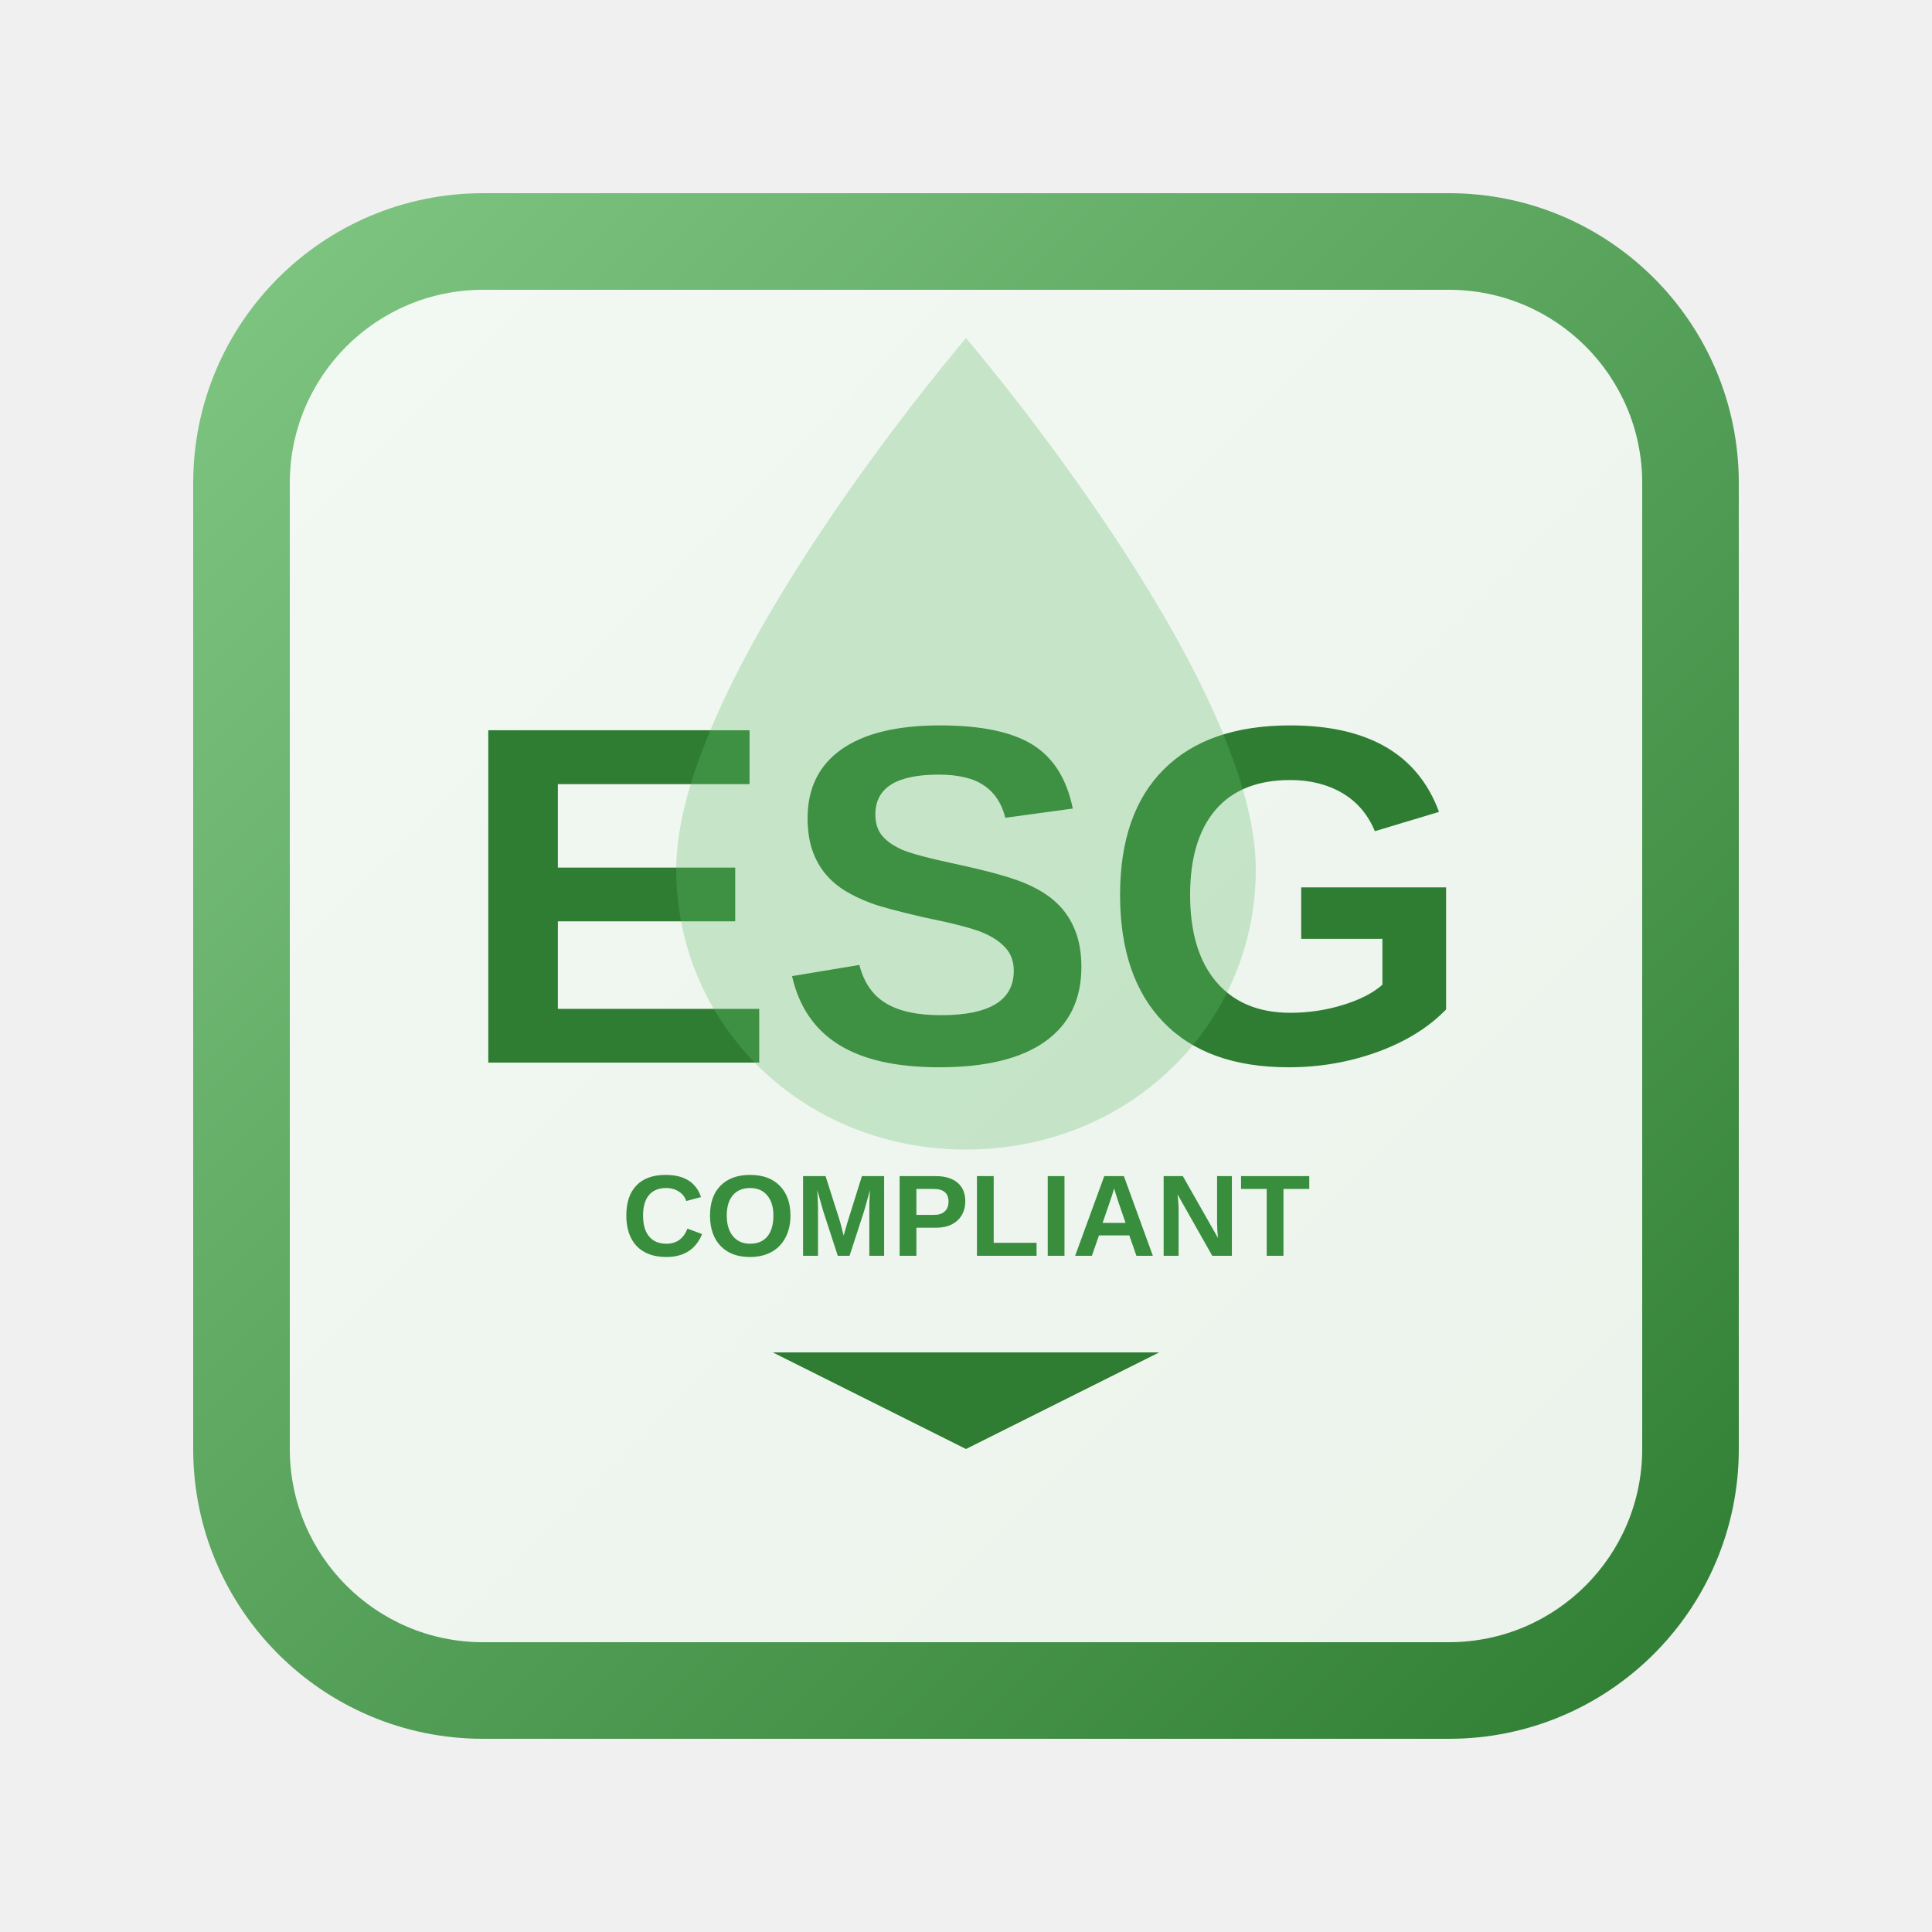
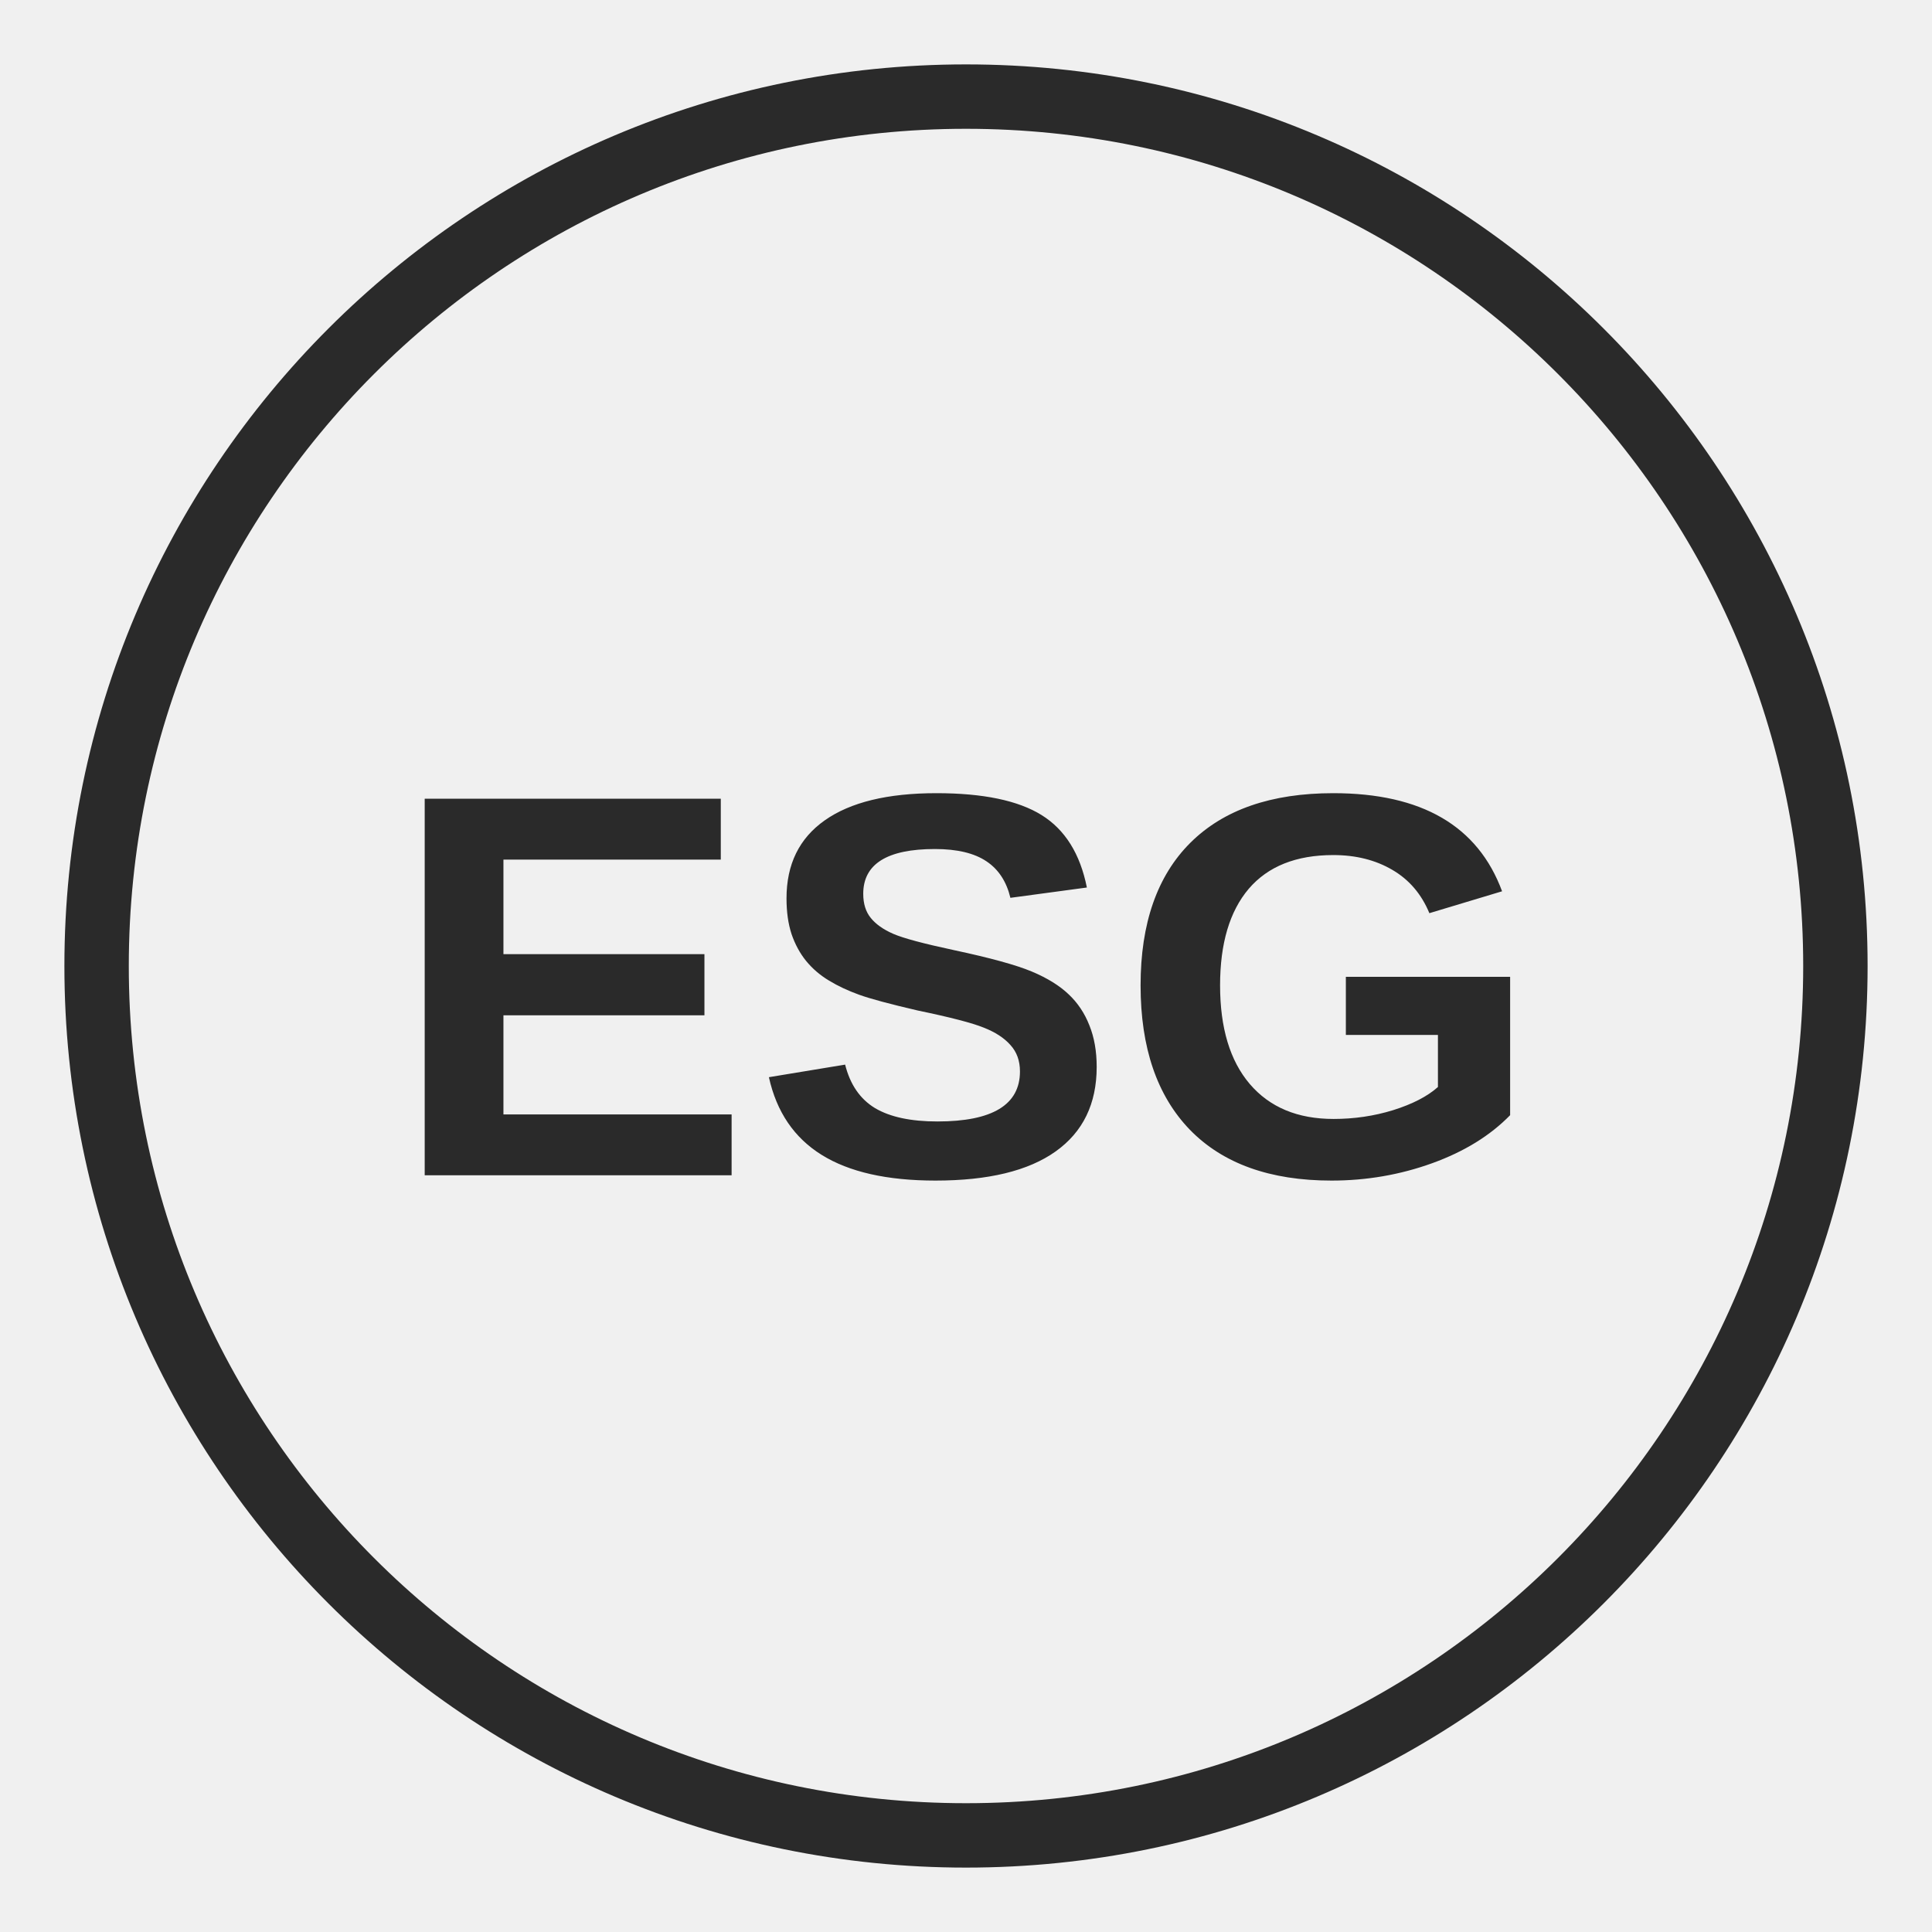
- <svg xmlns="http://www.w3.org/2000/svg" viewBox="0 0 200 200">
-   <defs>
-     <style>
-       .text { font-family: Arial, sans-serif; font-weight: bold; text-anchor: middle; }
-     </style>
-     <linearGradient id="grad1" x1="0%" y1="0%" x2="100%" y2="100%">
-       <stop offset="0%" style="stop-color:#81C784;stop-opacity:1" />
-       <stop offset="100%" style="stop-color:#2E7D32;stop-opacity:1" />
-     </linearGradient>
-   </defs>
-   <rect x="20" y="20" width="160" height="160" rx="30" fill="url(#grad1)" />
-   <rect x="30" y="30" width="140" height="140" rx="20" fill="#ffffff" opacity="0.9" />
-   <text x="100" y="110" class="text" font-size="50" fill="#2E7D32">ESG</text>
-   <text x="100" y="130" class="text" font-size="12" fill="#388E3C">COMPLIANT</text>
-   <path d="M100 35 C 100 35, 70 70, 70 90 C 70 106, 83 119, 100 119 C 117 119, 130 106, 130 90 C 130 70, 100 35, 100 35" fill="#66BB6A" opacity="0.3" />
-   <path d="M100 150 L 80 140 L 120 140 Z" fill="#2E7D32" />
+ <svg xmlns="http://www.w3.org/2000/svg" viewBox="0 0 120 120">
+   <circle cx="60" cy="60" r="54" fill="none" stroke="#2A2A2A" stroke-width="4" />
+   <text x="60" y="73" font-family="Arial, sans-serif" font-weight="900" font-size="34" text-anchor="middle" fill="#2A2A2A">ESG</text>
</svg>
